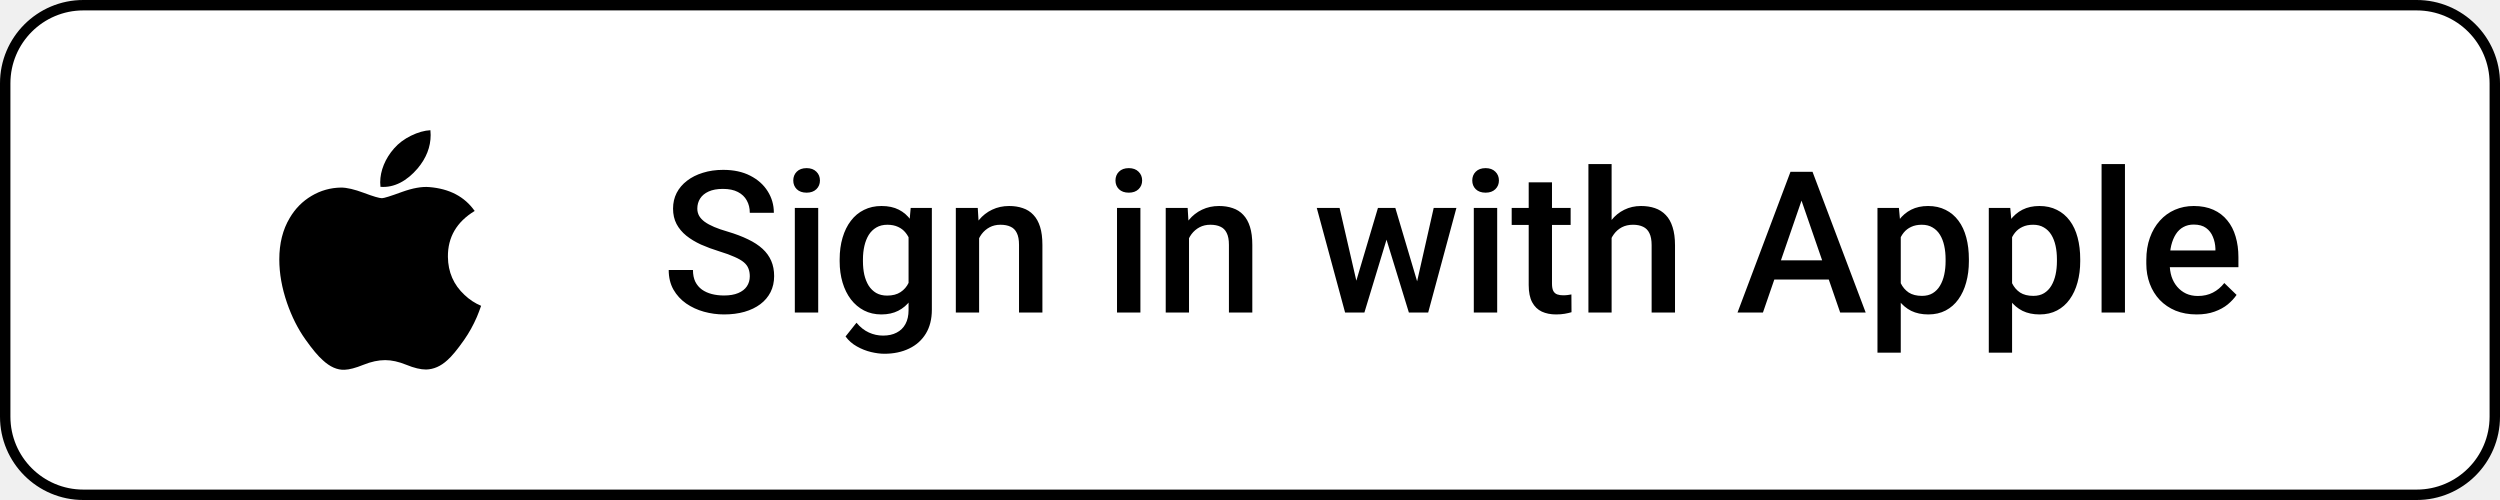
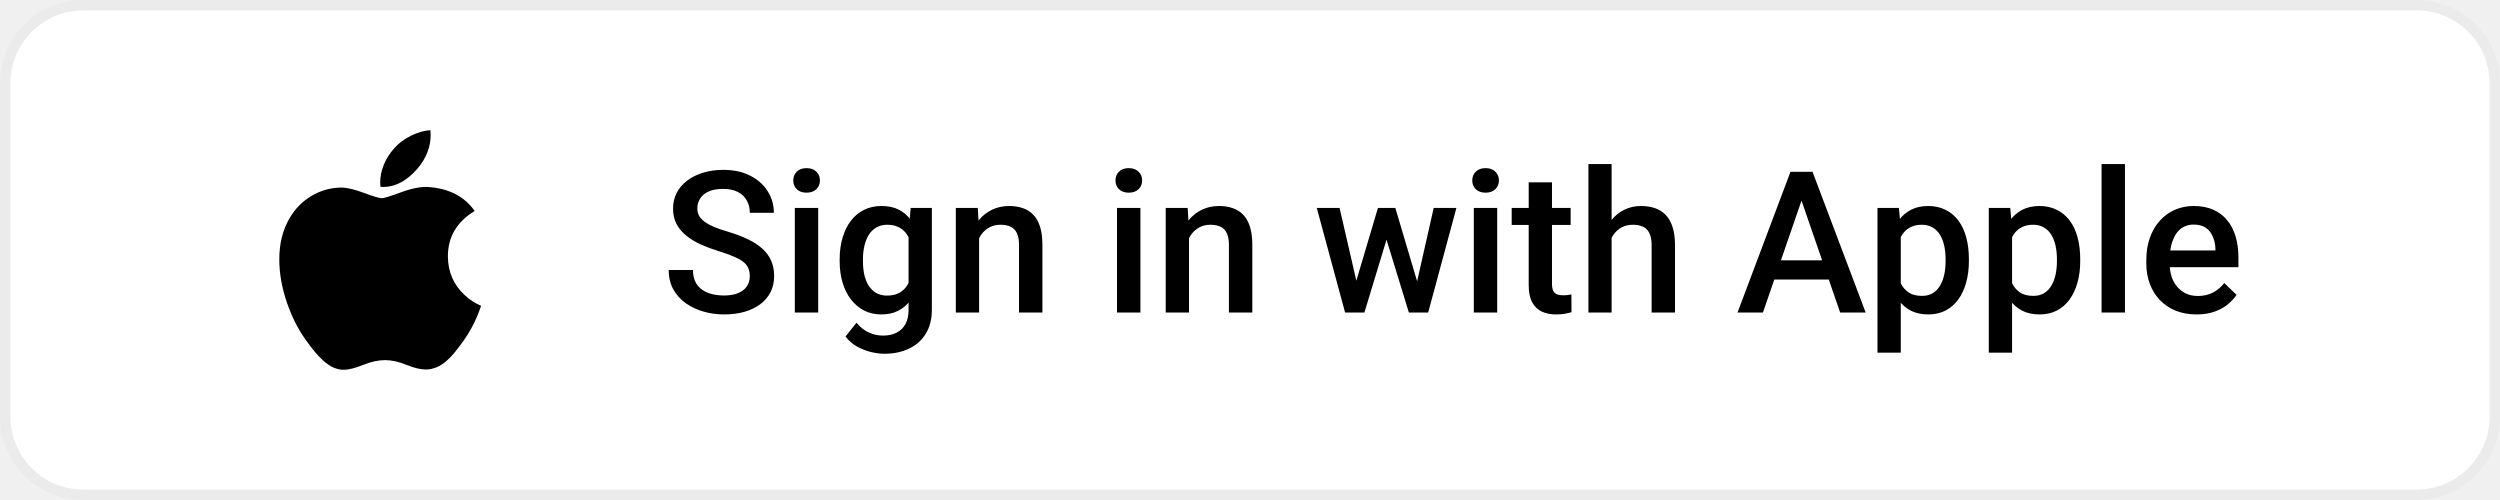
<svg xmlns="http://www.w3.org/2000/svg" width="240" height="48" viewBox="0 0 240 48" fill="none">
-   <rect x="0.5" y="0.5" width="239" height="47" rx="7.5" fill="white" />
-   <rect x="0.5" y="0.5" width="239" height="47" rx="7.5" stroke="black" />
+   <rect width="240" height="48" rx="8" fill="white" />
+   <rect x="0.5" y="0.5" width="239" height="47" rx="7.5" stroke="black" stroke-opacity="0.08" />
  <path d="M45.781 30.424C45.433 31.227 45.021 31.967 44.544 32.647C43.894 33.574 43.361 34.216 42.951 34.572C42.315 35.157 41.634 35.457 40.904 35.474C40.38 35.474 39.748 35.325 39.013 35.022C38.275 34.721 37.597 34.572 36.977 34.572C36.327 34.572 35.629 34.721 34.883 35.022C34.136 35.325 33.535 35.482 33.075 35.498C32.375 35.528 31.677 35.22 30.981 34.572C30.537 34.185 29.981 33.52 29.315 32.579C28.601 31.574 28.013 30.408 27.553 29.079C27.06 27.644 26.813 26.254 26.813 24.909C26.813 23.367 27.146 22.038 27.814 20.924C28.338 20.029 29.035 19.323 29.908 18.805C30.781 18.287 31.724 18.023 32.74 18.006C33.296 18.006 34.025 18.178 34.931 18.516C35.834 18.855 36.414 19.027 36.668 19.027C36.858 19.027 37.503 18.826 38.595 18.425C39.628 18.053 40.499 17.899 41.213 17.96C43.148 18.116 44.602 18.879 45.569 20.253C43.839 21.302 42.982 22.77 42.999 24.654C43.015 26.122 43.547 27.343 44.594 28.313C45.068 28.763 45.597 29.111 46.187 29.358C46.059 29.728 45.924 30.083 45.781 30.424V30.424ZM41.343 12.96C41.343 14.11 40.922 15.184 40.085 16.178C39.074 17.36 37.851 18.043 36.525 17.935C36.508 17.797 36.499 17.652 36.499 17.5C36.499 16.395 36.979 15.213 37.833 14.247C38.259 13.758 38.801 13.351 39.459 13.027C40.115 12.707 40.735 12.53 41.319 12.5C41.336 12.654 41.343 12.808 41.343 12.96V12.96Z" fill="black" />
  <path d="M71.98 26.521C71.98 26.243 71.936 25.995 71.85 25.779C71.769 25.562 71.624 25.364 71.414 25.185C71.203 25.006 70.906 24.832 70.523 24.666C70.146 24.492 69.663 24.316 69.076 24.137C68.433 23.939 67.839 23.719 67.294 23.478C66.756 23.231 66.286 22.946 65.884 22.625C65.482 22.297 65.17 21.922 64.947 21.502C64.725 21.075 64.613 20.584 64.613 20.027C64.613 19.476 64.728 18.975 64.957 18.524C65.192 18.072 65.522 17.683 65.949 17.355C66.382 17.021 66.892 16.764 67.48 16.585C68.067 16.399 68.717 16.307 69.428 16.307C70.43 16.307 71.293 16.492 72.017 16.863C72.746 17.234 73.306 17.732 73.696 18.357C74.092 18.982 74.29 19.671 74.29 20.426H71.98C71.98 19.98 71.884 19.588 71.692 19.248C71.506 18.901 71.222 18.629 70.838 18.431C70.461 18.233 69.982 18.134 69.4 18.134C68.85 18.134 68.392 18.218 68.027 18.385C67.662 18.552 67.39 18.777 67.211 19.062C67.032 19.346 66.942 19.668 66.942 20.027C66.942 20.28 67.001 20.512 67.118 20.723C67.236 20.927 67.415 21.119 67.656 21.298C67.897 21.471 68.201 21.635 68.565 21.79C68.93 21.944 69.36 22.093 69.855 22.235C70.603 22.457 71.256 22.705 71.812 22.977C72.369 23.243 72.833 23.546 73.204 23.886C73.575 24.226 73.853 24.613 74.039 25.046C74.225 25.473 74.317 25.958 74.317 26.502C74.317 27.072 74.203 27.585 73.974 28.043C73.745 28.494 73.418 28.881 72.991 29.202C72.57 29.518 72.063 29.762 71.469 29.935C70.882 30.102 70.226 30.186 69.502 30.186C68.853 30.186 68.213 30.099 67.582 29.926C66.957 29.753 66.388 29.49 65.875 29.137C65.362 28.779 64.954 28.333 64.65 27.801C64.347 27.263 64.196 26.635 64.196 25.918H66.524C66.524 26.357 66.599 26.731 66.747 27.041C66.902 27.35 67.115 27.603 67.387 27.801C67.659 27.993 67.975 28.135 68.334 28.228C68.698 28.321 69.088 28.367 69.502 28.367C70.047 28.367 70.501 28.29 70.866 28.135C71.237 27.981 71.516 27.764 71.701 27.486C71.887 27.207 71.98 26.886 71.98 26.521ZM78.548 19.962V30H76.303V19.962H78.548ZM76.154 17.327C76.154 16.987 76.266 16.706 76.488 16.483C76.717 16.254 77.033 16.14 77.435 16.14C77.83 16.14 78.143 16.254 78.372 16.483C78.6 16.706 78.715 16.987 78.715 17.327C78.715 17.661 78.6 17.939 78.372 18.162C78.143 18.385 77.83 18.496 77.435 18.496C77.033 18.496 76.717 18.385 76.488 18.162C76.266 17.939 76.154 17.661 76.154 17.327ZM87.426 19.962H89.458V29.722C89.458 30.625 89.266 31.392 88.883 32.023C88.499 32.653 87.964 33.133 87.278 33.46C86.591 33.794 85.796 33.961 84.894 33.961C84.51 33.961 84.083 33.906 83.613 33.794C83.149 33.683 82.698 33.504 82.259 33.256C81.826 33.015 81.464 32.697 81.173 32.301L82.222 30.983C82.58 31.41 82.976 31.723 83.409 31.92C83.842 32.118 84.297 32.217 84.773 32.217C85.286 32.217 85.722 32.121 86.081 31.93C86.446 31.744 86.727 31.469 86.925 31.104C87.123 30.739 87.222 30.294 87.222 29.768V22.235L87.426 19.962ZM80.607 25.092V24.898C80.607 24.137 80.7 23.444 80.886 22.819C81.071 22.189 81.337 21.647 81.684 21.196C82.03 20.738 82.451 20.389 82.945 20.148C83.44 19.9 84 19.776 84.624 19.776C85.274 19.776 85.828 19.894 86.285 20.129C86.749 20.364 87.136 20.701 87.445 21.14C87.754 21.573 87.995 22.093 88.168 22.699C88.348 23.299 88.481 23.967 88.567 24.703V25.324C88.487 26.042 88.351 26.697 88.159 27.291C87.967 27.885 87.714 28.398 87.398 28.831C87.083 29.264 86.693 29.598 86.23 29.833C85.772 30.068 85.231 30.186 84.606 30.186C83.994 30.186 83.44 30.059 82.945 29.805C82.457 29.552 82.036 29.196 81.684 28.738C81.337 28.281 81.071 27.742 80.886 27.124C80.7 26.499 80.607 25.822 80.607 25.092ZM82.843 24.898V25.092C82.843 25.55 82.887 25.977 82.973 26.373C83.066 26.768 83.205 27.118 83.391 27.421C83.582 27.718 83.824 27.953 84.114 28.126C84.411 28.293 84.761 28.377 85.163 28.377C85.688 28.377 86.118 28.265 86.452 28.043C86.792 27.82 87.052 27.52 87.231 27.143C87.417 26.759 87.547 26.332 87.621 25.862V24.183C87.584 23.818 87.507 23.478 87.389 23.163C87.278 22.847 87.126 22.572 86.935 22.337C86.743 22.096 86.502 21.91 86.211 21.78C85.92 21.644 85.577 21.576 85.181 21.576C84.779 21.576 84.43 21.663 84.133 21.836C83.836 22.009 83.592 22.247 83.4 22.55C83.214 22.853 83.075 23.206 82.982 23.608C82.89 24.01 82.843 24.44 82.843 24.898ZM93.995 22.105V30H91.759V19.962H93.865L93.995 22.105ZM93.596 24.61L92.872 24.601C92.878 23.889 92.977 23.237 93.169 22.643C93.367 22.049 93.639 21.539 93.985 21.112C94.338 20.686 94.758 20.358 95.247 20.129C95.736 19.894 96.28 19.776 96.88 19.776C97.362 19.776 97.798 19.844 98.188 19.98C98.584 20.11 98.921 20.324 99.199 20.621C99.484 20.918 99.7 21.304 99.849 21.78C99.997 22.25 100.071 22.829 100.071 23.515V30H97.826V23.506C97.826 23.023 97.755 22.643 97.613 22.365C97.477 22.08 97.276 21.879 97.01 21.762C96.75 21.638 96.425 21.576 96.036 21.576C95.652 21.576 95.309 21.657 95.006 21.817C94.703 21.978 94.446 22.198 94.236 22.476C94.032 22.754 93.874 23.076 93.763 23.441C93.651 23.806 93.596 24.195 93.596 24.61ZM109.479 19.962V30H107.233V19.962H109.479ZM107.085 17.327C107.085 16.987 107.196 16.706 107.419 16.483C107.648 16.254 107.963 16.14 108.365 16.14C108.761 16.14 109.073 16.254 109.302 16.483C109.531 16.706 109.646 16.987 109.646 17.327C109.646 17.661 109.531 17.939 109.302 18.162C109.073 18.385 108.761 18.496 108.365 18.496C107.963 18.496 107.648 18.385 107.419 18.162C107.196 17.939 107.085 17.661 107.085 17.327ZM114.145 22.105V30H111.909V19.962H114.015L114.145 22.105ZM113.746 24.61L113.022 24.601C113.029 23.889 113.128 23.237 113.319 22.643C113.517 22.049 113.789 21.539 114.136 21.112C114.488 20.686 114.909 20.358 115.397 20.129C115.886 19.894 116.43 19.776 117.03 19.776C117.513 19.776 117.949 19.844 118.338 19.98C118.734 20.11 119.071 20.324 119.35 20.621C119.634 20.918 119.851 21.304 119.999 21.78C120.147 22.25 120.222 22.829 120.222 23.515V30H117.977V23.506C117.977 23.023 117.905 22.643 117.763 22.365C117.627 22.08 117.426 21.879 117.16 21.762C116.9 21.638 116.576 21.576 116.186 21.576C115.803 21.576 115.459 21.657 115.156 21.817C114.853 21.978 114.597 22.198 114.386 22.476C114.182 22.754 114.024 23.076 113.913 23.441C113.802 23.806 113.746 24.195 113.746 24.61ZM129.963 27.773L132.282 19.962H133.711L133.321 22.3L130.983 30H129.703L129.963 27.773ZM128.599 19.962L130.408 27.811L130.557 30H129.128L126.41 19.962H128.599ZM135.882 27.718L137.635 19.962H139.815L137.106 30H135.678L135.882 27.718ZM133.952 19.962L136.244 27.681L136.531 30H135.251L132.885 22.291L132.496 19.962H133.952ZM143.73 19.962V30H141.485V19.962H143.73ZM141.337 17.327C141.337 16.987 141.448 16.706 141.671 16.483C141.9 16.254 142.215 16.14 142.617 16.14C143.013 16.14 143.325 16.254 143.554 16.483C143.783 16.706 143.897 16.987 143.897 17.327C143.897 17.661 143.783 17.939 143.554 18.162C143.325 18.385 143.013 18.496 142.617 18.496C142.215 18.496 141.9 18.385 141.671 18.162C141.448 17.939 141.337 17.661 141.337 17.327ZM150.781 19.962V21.595H145.122V19.962H150.781ZM146.755 17.503H148.991V27.226C148.991 27.535 149.034 27.773 149.121 27.94C149.213 28.101 149.34 28.209 149.501 28.265C149.662 28.321 149.85 28.349 150.067 28.349C150.222 28.349 150.37 28.339 150.512 28.321C150.654 28.302 150.769 28.284 150.855 28.265L150.865 29.972C150.679 30.028 150.463 30.077 150.215 30.121C149.974 30.164 149.696 30.186 149.38 30.186C148.867 30.186 148.412 30.096 148.017 29.916C147.621 29.731 147.312 29.431 147.089 29.017C146.866 28.602 146.755 28.052 146.755 27.365V17.503ZM154.715 15.75V30H152.488V15.75H154.715ZM154.325 24.61L153.602 24.601C153.608 23.908 153.704 23.268 153.889 22.68C154.081 22.093 154.347 21.582 154.687 21.149C155.033 20.71 155.448 20.373 155.93 20.138C156.413 19.897 156.948 19.776 157.535 19.776C158.03 19.776 158.475 19.844 158.871 19.98C159.273 20.116 159.619 20.336 159.91 20.639C160.201 20.936 160.42 21.326 160.569 21.808C160.723 22.284 160.801 22.866 160.801 23.552V30H158.556V23.534C158.556 23.051 158.485 22.668 158.342 22.383C158.206 22.099 158.005 21.895 157.739 21.771C157.473 21.641 157.149 21.576 156.765 21.576C156.363 21.576 156.007 21.657 155.698 21.817C155.395 21.978 155.142 22.198 154.938 22.476C154.733 22.754 154.579 23.076 154.474 23.441C154.375 23.806 154.325 24.195 154.325 24.61ZM173.279 18.292L169.243 30H166.803L171.887 16.492H173.446L173.279 18.292ZM176.656 30L172.611 18.292L172.435 16.492H174.002L179.105 30H176.656ZM176.461 24.99V26.836H169.113V24.99H176.461ZM182.473 21.892V33.859H180.237V19.962H182.296L182.473 21.892ZM189.013 24.888V25.083C189.013 25.813 188.927 26.49 188.753 27.115C188.586 27.733 188.336 28.274 188.002 28.738C187.674 29.196 187.269 29.552 186.787 29.805C186.304 30.059 185.748 30.186 185.117 30.186C184.492 30.186 183.945 30.071 183.475 29.842C183.011 29.607 182.618 29.276 182.296 28.85C181.975 28.423 181.715 27.922 181.517 27.347C181.325 26.765 181.189 26.128 181.109 25.436V24.684C181.189 23.948 181.325 23.28 181.517 22.68C181.715 22.08 181.975 21.564 182.296 21.131C182.618 20.698 183.011 20.364 183.475 20.129C183.938 19.894 184.48 19.776 185.098 19.776C185.729 19.776 186.289 19.9 186.777 20.148C187.266 20.389 187.677 20.735 188.011 21.186C188.345 21.632 188.596 22.17 188.763 22.801C188.93 23.425 189.013 24.121 189.013 24.888ZM186.777 25.083V24.888C186.777 24.424 186.734 23.994 186.647 23.599C186.561 23.197 186.425 22.844 186.239 22.541C186.054 22.238 185.816 22.003 185.525 21.836C185.24 21.663 184.897 21.576 184.495 21.576C184.099 21.576 183.759 21.644 183.475 21.78C183.19 21.91 182.952 22.093 182.76 22.328C182.569 22.563 182.42 22.838 182.315 23.153C182.21 23.463 182.136 23.8 182.092 24.165V25.964C182.167 26.41 182.293 26.818 182.473 27.189C182.652 27.56 182.906 27.857 183.233 28.08C183.567 28.296 183.994 28.404 184.514 28.404C184.916 28.404 185.259 28.318 185.543 28.145C185.828 27.971 186.06 27.733 186.239 27.43C186.425 27.121 186.561 26.765 186.647 26.363C186.734 25.961 186.777 25.535 186.777 25.083ZM193.16 21.892V33.859H190.924V19.962H192.984L193.16 21.892ZM199.701 24.888V25.083C199.701 25.813 199.614 26.49 199.441 27.115C199.274 27.733 199.023 28.274 198.689 28.738C198.362 29.196 197.957 29.552 197.474 29.805C196.992 30.059 196.435 30.186 195.804 30.186C195.18 30.186 194.632 30.071 194.162 29.842C193.698 29.607 193.306 29.276 192.984 28.85C192.662 28.423 192.403 27.922 192.205 27.347C192.013 26.765 191.877 26.128 191.796 25.436V24.684C191.877 23.948 192.013 23.28 192.205 22.68C192.403 22.08 192.662 21.564 192.984 21.131C193.306 20.698 193.698 20.364 194.162 20.129C194.626 19.894 195.167 19.776 195.786 19.776C196.417 19.776 196.976 19.9 197.465 20.148C197.953 20.389 198.365 20.735 198.699 21.186C199.033 21.632 199.283 22.17 199.45 22.801C199.617 23.425 199.701 24.121 199.701 24.888ZM197.465 25.083V24.888C197.465 24.424 197.422 23.994 197.335 23.599C197.248 23.197 197.112 22.844 196.927 22.541C196.741 22.238 196.503 22.003 196.212 21.836C195.928 21.663 195.585 21.576 195.183 21.576C194.787 21.576 194.447 21.644 194.162 21.78C193.878 21.91 193.639 22.093 193.448 22.328C193.256 22.563 193.108 22.838 193.002 23.153C192.897 23.463 192.823 23.8 192.78 24.165V25.964C192.854 26.41 192.981 26.818 193.16 27.189C193.34 27.56 193.593 27.857 193.921 28.08C194.255 28.296 194.682 28.404 195.201 28.404C195.603 28.404 195.946 28.318 196.231 28.145C196.515 27.971 196.747 27.733 196.927 27.43C197.112 27.121 197.248 26.765 197.335 26.363C197.422 25.961 197.465 25.535 197.465 25.083ZM203.996 15.75V30H201.751V15.75H203.996ZM210.871 30.186C210.128 30.186 209.457 30.065 208.857 29.824C208.264 29.576 207.757 29.233 207.336 28.794C206.922 28.355 206.603 27.838 206.38 27.245C206.158 26.651 206.046 26.011 206.046 25.324V24.953C206.046 24.168 206.161 23.456 206.39 22.819C206.618 22.182 206.937 21.638 207.345 21.186C207.753 20.729 208.236 20.379 208.792 20.138C209.349 19.897 209.952 19.776 210.602 19.776C211.319 19.776 211.947 19.897 212.485 20.138C213.023 20.379 213.468 20.72 213.821 21.159C214.18 21.592 214.445 22.108 214.619 22.708C214.798 23.308 214.888 23.97 214.888 24.693V25.649H207.132V24.044H212.68V23.868C212.667 23.466 212.587 23.088 212.438 22.736C212.296 22.383 212.077 22.099 211.78 21.882C211.483 21.666 211.087 21.558 210.592 21.558C210.221 21.558 209.89 21.638 209.6 21.799C209.315 21.953 209.077 22.179 208.885 22.476C208.694 22.773 208.545 23.132 208.44 23.552C208.341 23.967 208.292 24.434 208.292 24.953V25.324C208.292 25.763 208.35 26.172 208.468 26.549C208.591 26.92 208.771 27.245 209.006 27.523C209.241 27.801 209.525 28.021 209.859 28.182C210.193 28.336 210.574 28.414 211 28.414C211.539 28.414 212.018 28.305 212.438 28.089C212.859 27.872 213.224 27.566 213.533 27.17L214.711 28.311C214.495 28.627 214.214 28.93 213.867 29.221C213.521 29.505 213.097 29.737 212.596 29.916C212.101 30.096 211.526 30.186 210.871 30.186Z" fill="black" />
</svg>
